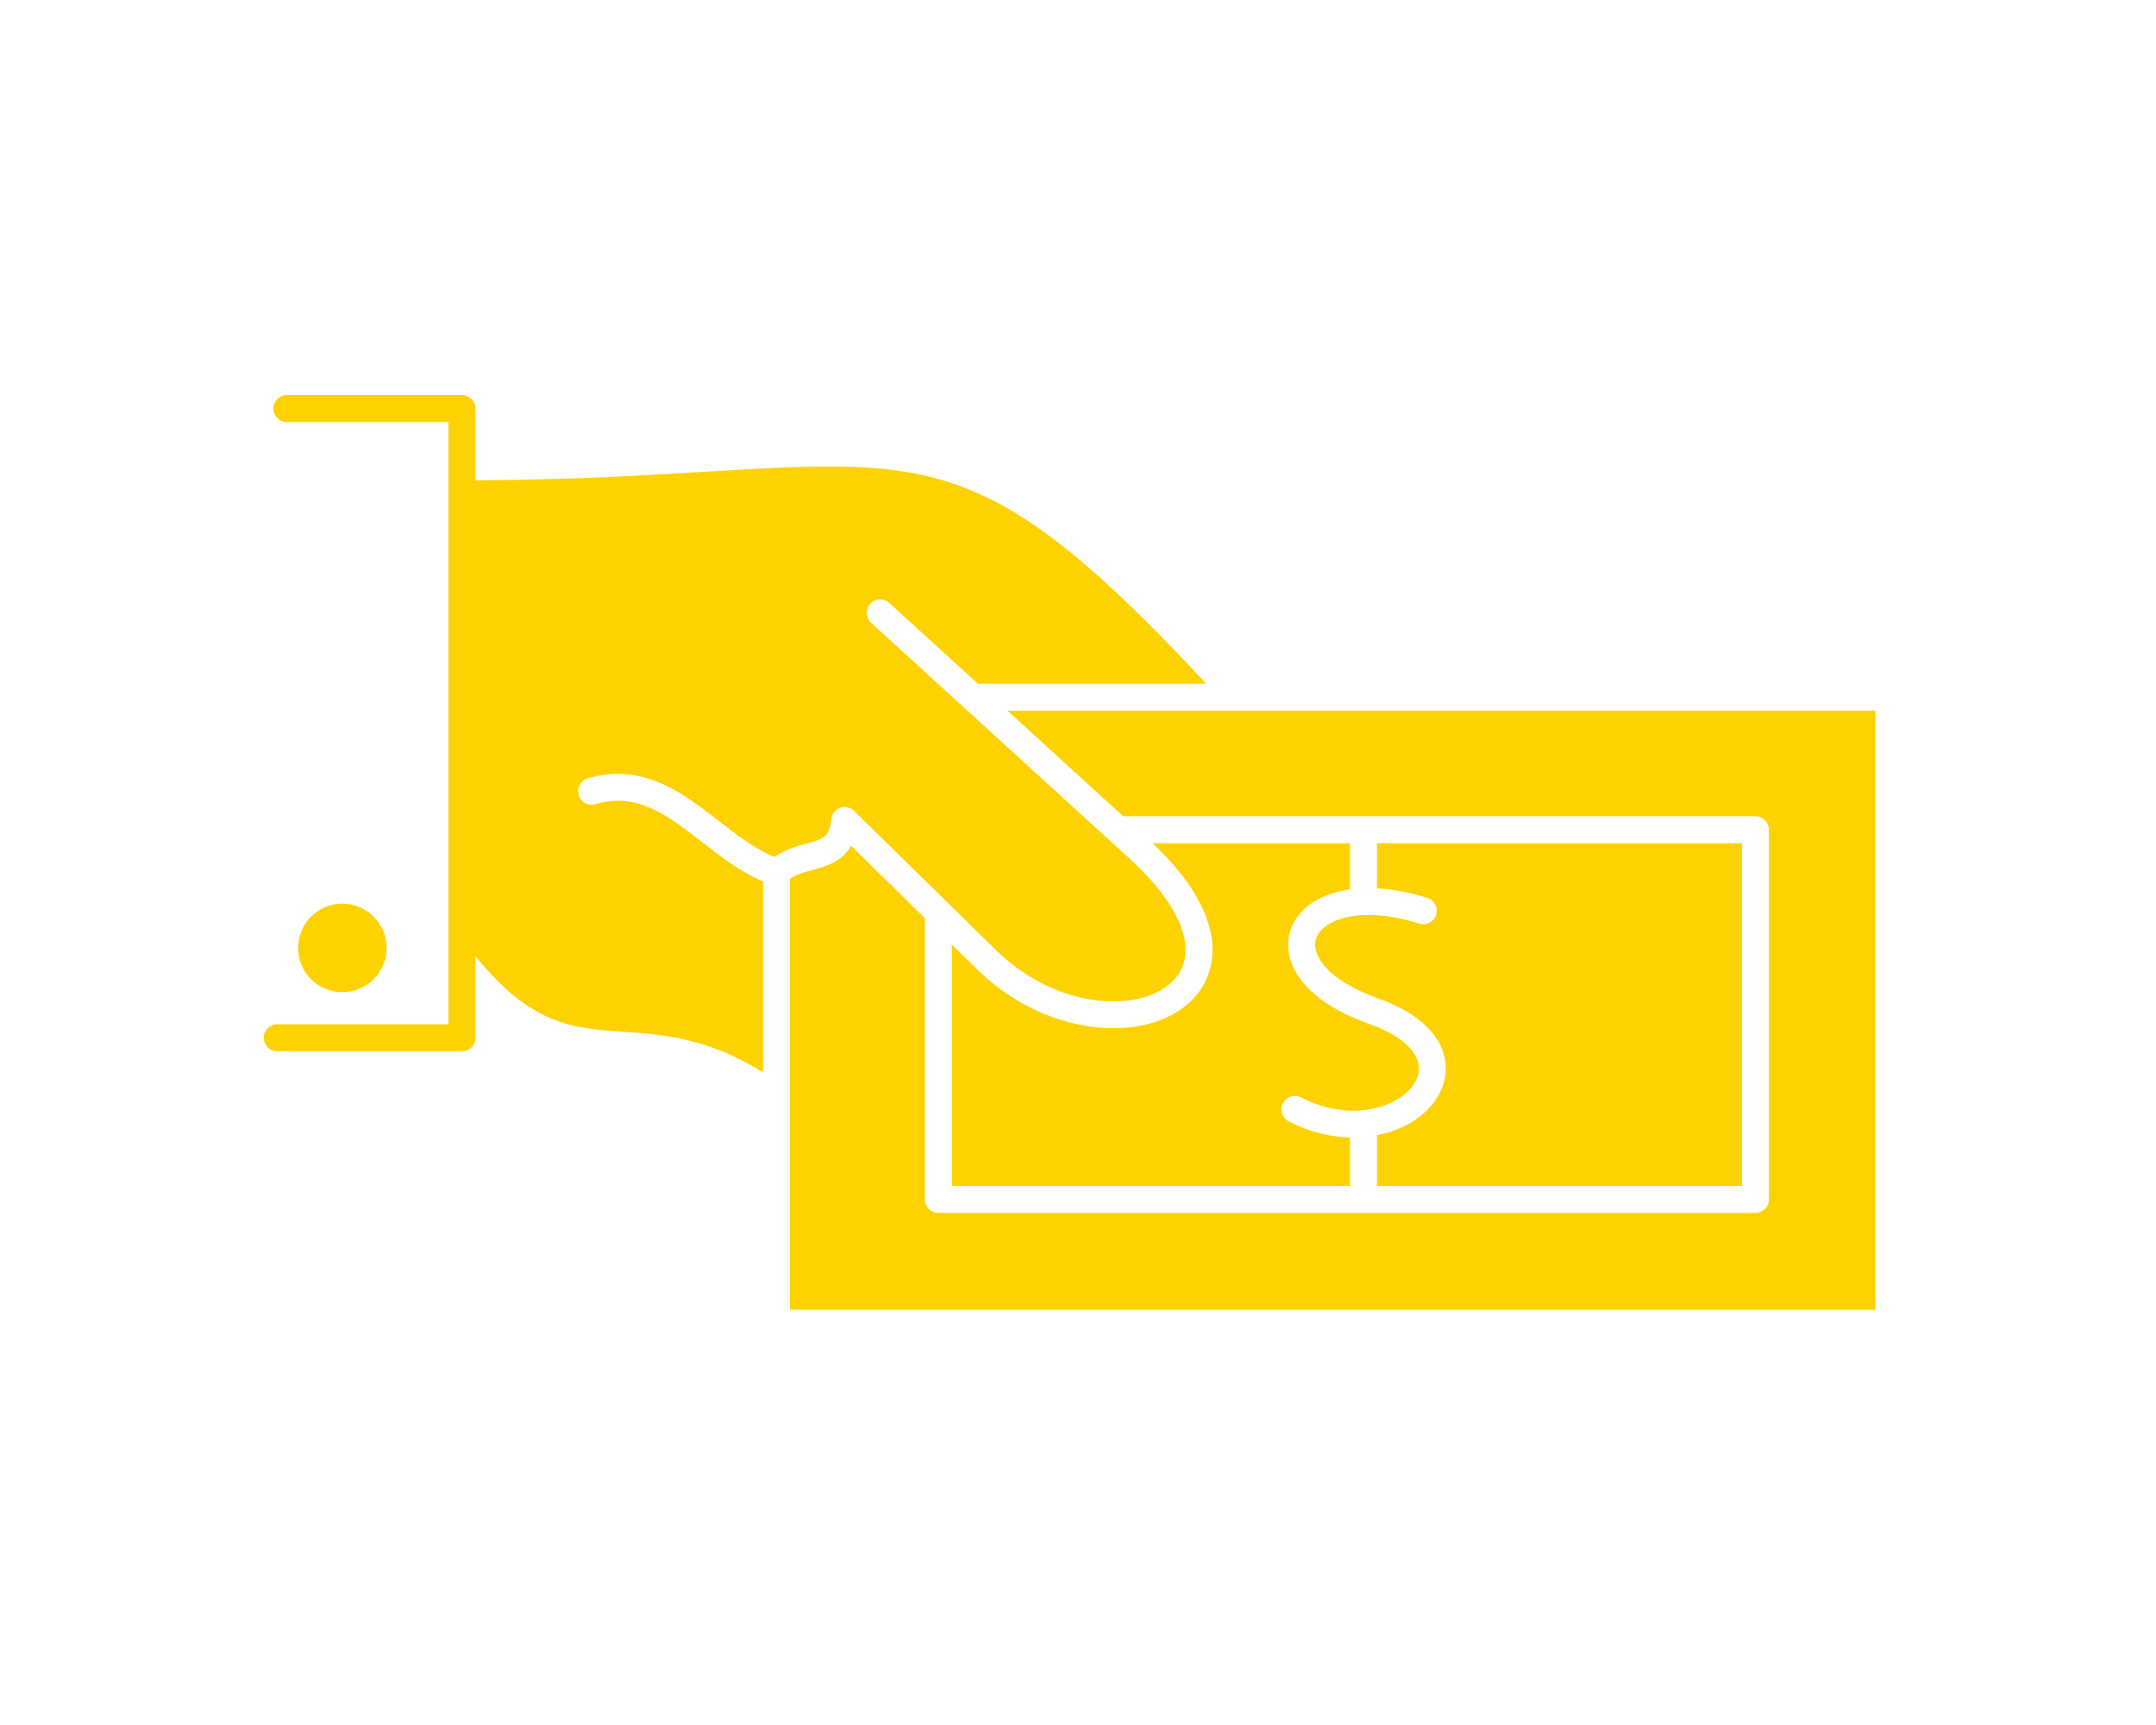
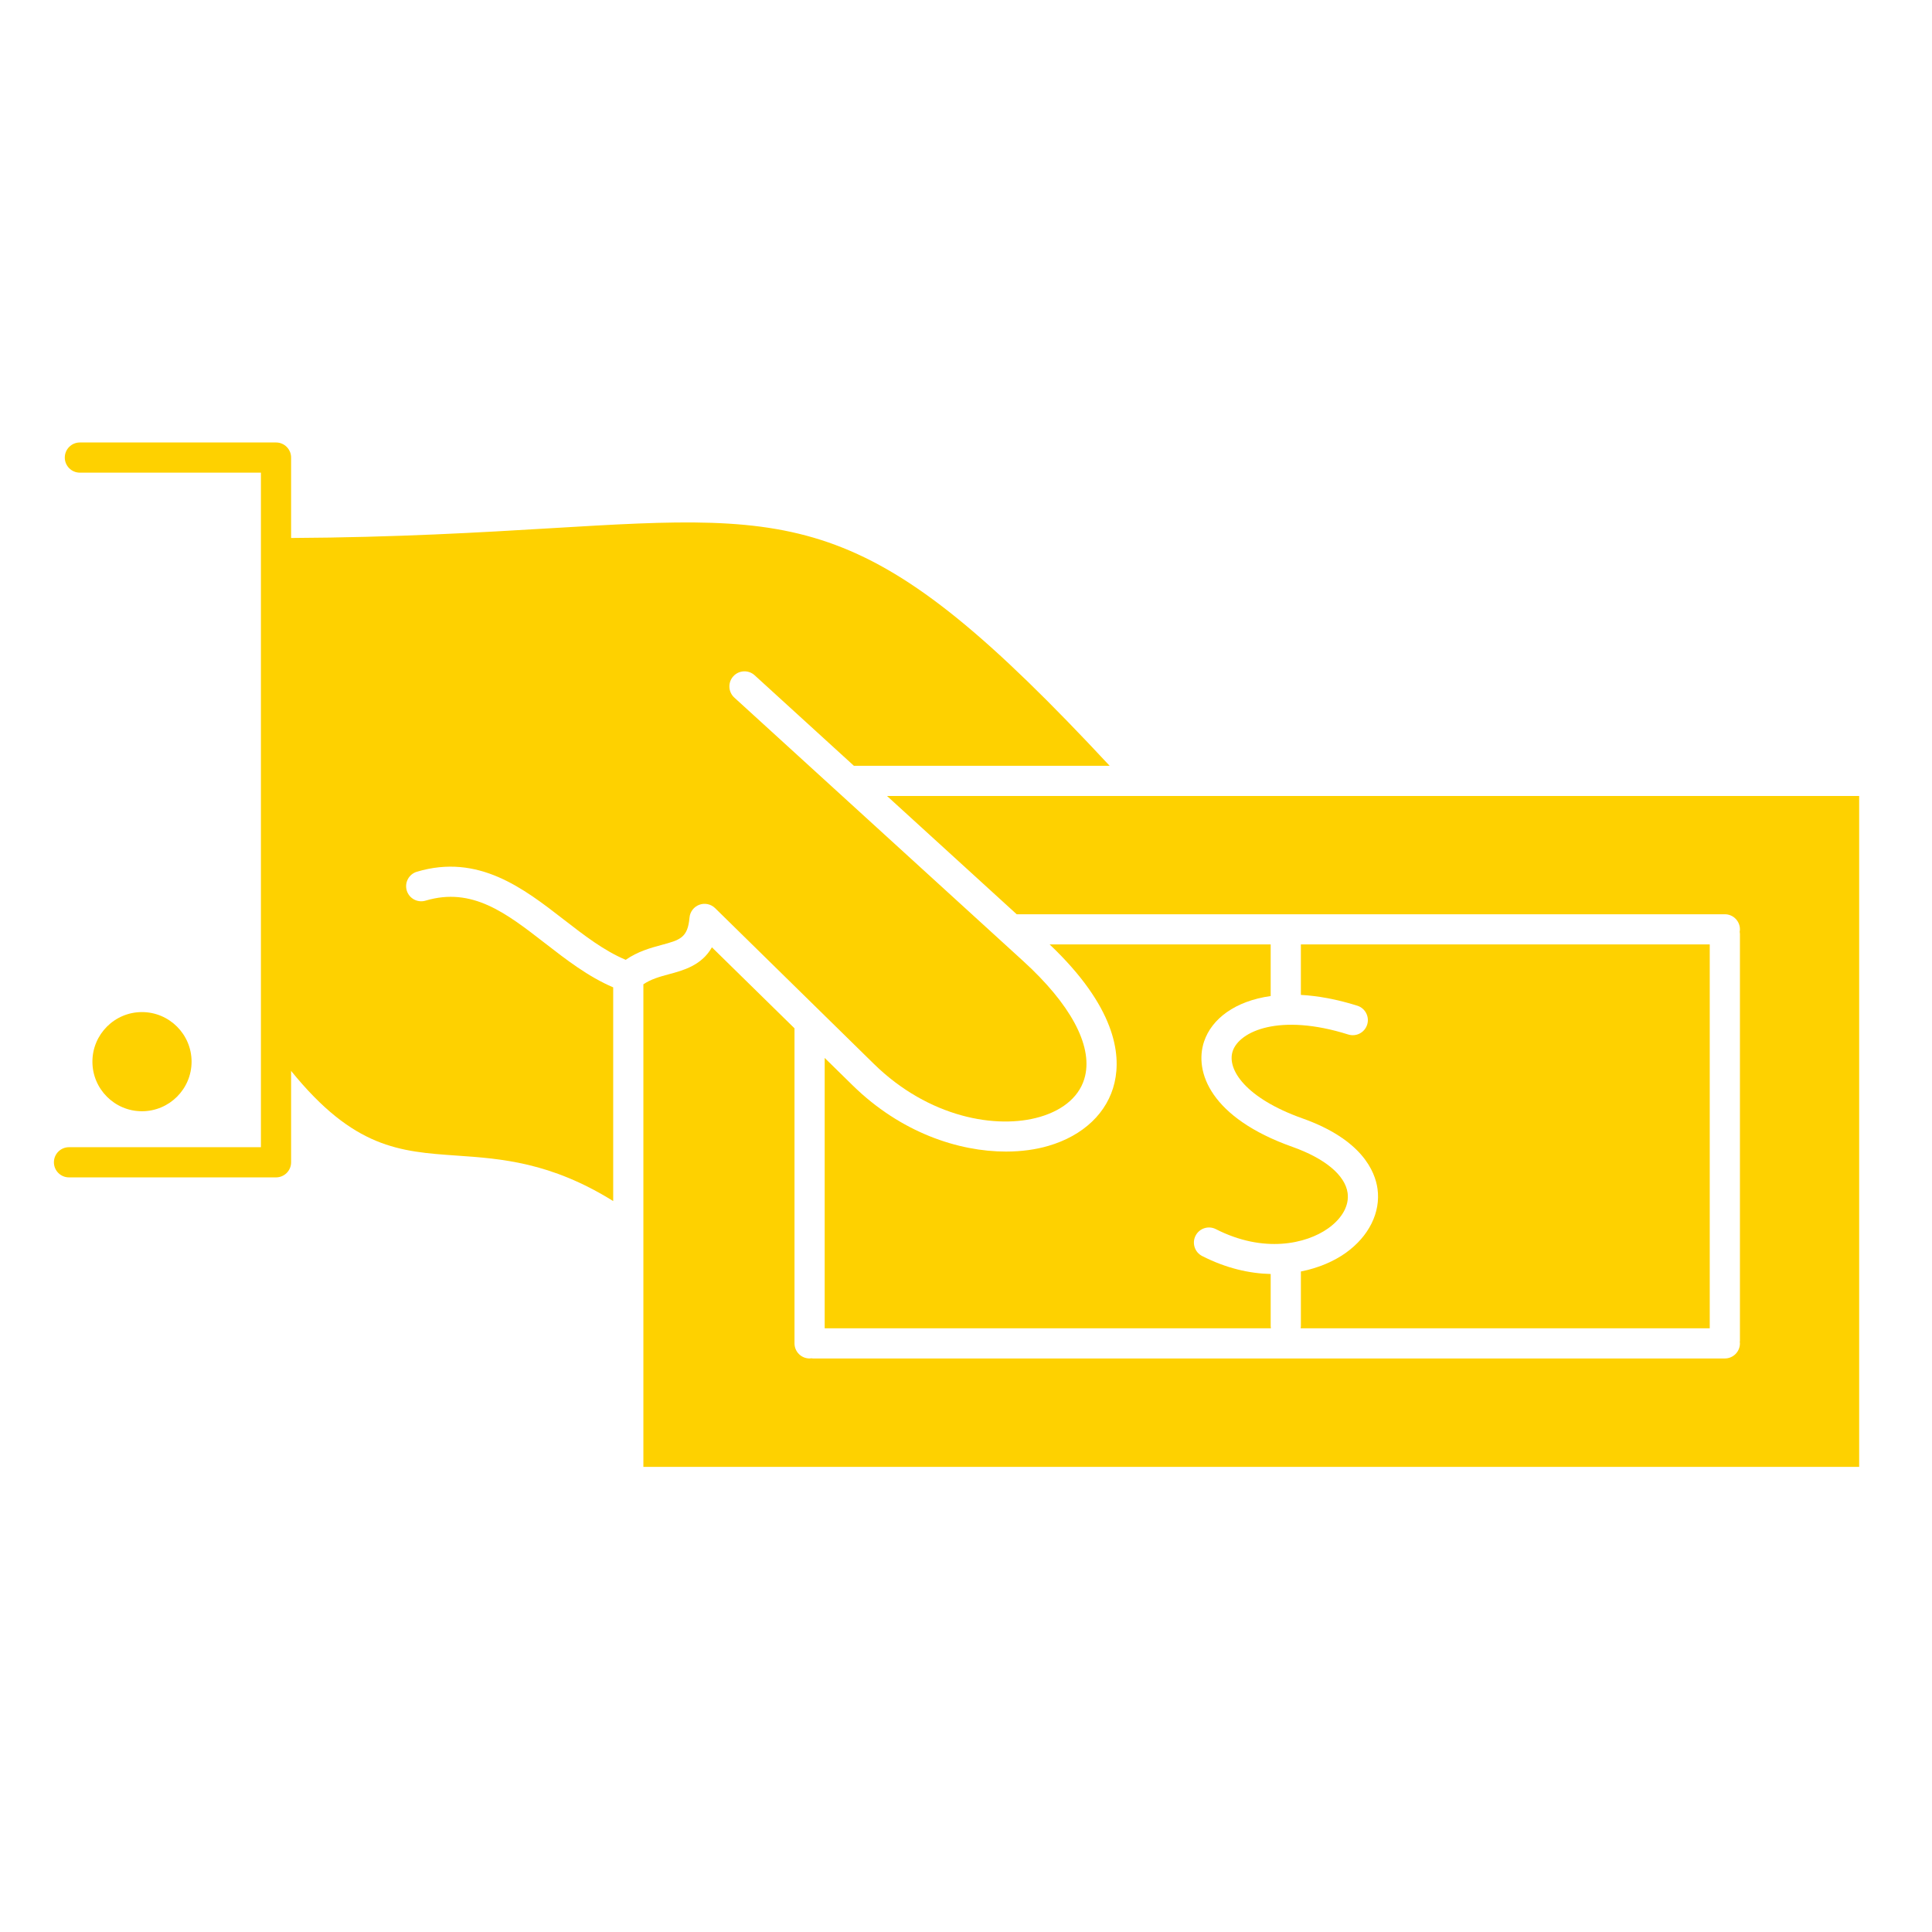
- <svg xmlns="http://www.w3.org/2000/svg" height="32px" style="enable-background:new 0 0 512 512; fill:#fed100;" version="1.1" viewBox="0 0 512 512" width="40px" xml:space="preserve">
+ <svg xmlns="http://www.w3.org/2000/svg" height="32px" style="enable-background:new 0 0 512 512; fill:#fed100;" version="1.1" viewBox="0 0 512 512" width="32px" xml:space="preserve">
  <g id="_x32_67_x2C___Bank_deposit_x2C__cash_x2C__money">
    <g>
      <path d="M235.062,210.94l34.37,31.346h187.669c2.209,0,4,1.791,4,4c0,0.226-0.03,0.444-0.066,0.66    c0.036,0.216,0.066,0.434,0.066,0.66V355.3c0,0.121-0.025,0.235-0.035,0.353c0.01,0.119,0.035,0.232,0.035,0.354    c0,2.209-1.791,4-4,4H215.436c-0.152,0-0.296-0.028-0.443-0.045c-0.147,0.017-0.291,0.045-0.443,0.045c-2.209,0-4-1.791-4-4    v-83.493c-7.296-7.156-14.594-14.313-21.886-21.469c-2.728,4.804-7.548,6.102-11.35,7.125c-2.458,0.662-4.799,1.307-6.812,2.678    V388.74h322.197v-177.8H235.062z" />
      <path d="M295.364,286.922c-1.841,7.934-8.245,14.041-17.569,16.758c-3.333,0.971-7.127,1.498-11.205,1.498    c-12.583,0-27.867-5.024-40.646-17.563c-2.465-2.418-4.929-4.836-7.395-7.254v71.646h118.251c-0.024-0.18-0.055-0.359-0.055-0.546    v-13.839c-5.6-0.131-11.771-1.499-18.166-4.764c-1.968-1.004-2.748-3.413-1.744-5.381s3.412-2.748,5.381-1.744    c12.667,6.467,23.946,3.931,29.756-0.205c3.738-2.662,5.619-6.085,5.157-9.391c-0.653-4.688-5.991-9.139-14.645-12.213    c-21.597-7.67-26.098-19.83-23.39-27.912c2.012-6.004,8.219-10.73,17.65-12.05v-13.676h-58.577    C295.52,266.752,297.143,279.253,295.364,286.922z" />
      <path d="M357.297,274.154c-18.179-5.73-28.848-0.877-30.615,4.398c-1.625,4.851,3.465,12.5,18.481,17.832    c15.827,5.624,19.255,14.097,19.89,18.646c0.875,6.268-2.28,12.627-8.44,17.013c-3.001,2.136-7.07,3.968-11.866,4.915v14.501    c0,0.187-0.03,0.366-0.055,0.546h108.409v-101.72H344.746v13.376c4.512,0.246,9.517,1.147,14.957,2.861    c2.106,0.664,3.275,2.911,2.611,5.018C361.65,273.648,359.405,274.818,357.297,274.154z" />
      <path d="M110.483,231.018c16.31-4.863,28.292,4.431,38.866,12.63c5.502,4.268,10.736,8.308,16.474,10.716    c3.182-2.218,6.579-3.156,9.41-3.919c4.97-1.338,7.027-1.893,7.494-7.267c0.134-1.542,1.146-2.869,2.598-3.406    c1.45-0.538,3.083-0.188,4.189,0.897c14.002,13.745,28.016,27.489,42.032,41.234c14.61,14.337,32.631,17.409,44.011,14.095    c6.562-1.911,10.829-5.777,12.014-10.885c1.909-8.227-3.921-19.031-16.415-30.426L194.6,184.866    c-1.632-1.489-1.749-4.019-0.26-5.651c1.489-1.632,4.019-1.748,5.651-0.26l26.299,23.985h67.776    c-63.358-68.029-80.896-66.98-148.054-62.958c-18.316,1.097-40.884,2.441-68.866,2.589V121.26c0-2.209-1.791-4-4-4H21.17    c-2.209,0-4,1.791-4,4s1.791,4,4,4h47.976v178.76H18.286c-2.209,0-4,1.791-4,4s1.791,4,4,4h54.861c2.209,0,4-1.791,4-4v-24.216    c16.637,20.521,28.733,21.39,43.896,22.44c11.739,0.813,24.873,1.732,41.459,12.051V261.66    c-6.636-2.834-12.43-7.328-18.055-11.691c-10.362-8.035-19.311-14.976-31.678-11.286c-2.117,0.63-4.345-0.573-4.976-2.69    C107.162,233.877,108.366,231.649,110.483,231.018z" />
      <path d="M50.769,281.354c0-7.246-5.901-13.142-13.155-13.142c-7.236,0-13.124,5.896-13.124,13.142    c0,7.243,5.887,13.137,13.124,13.137C44.868,294.491,50.769,288.598,50.769,281.354z" />
    </g>
  </g>
  <g id="Layer_1" />
</svg>
